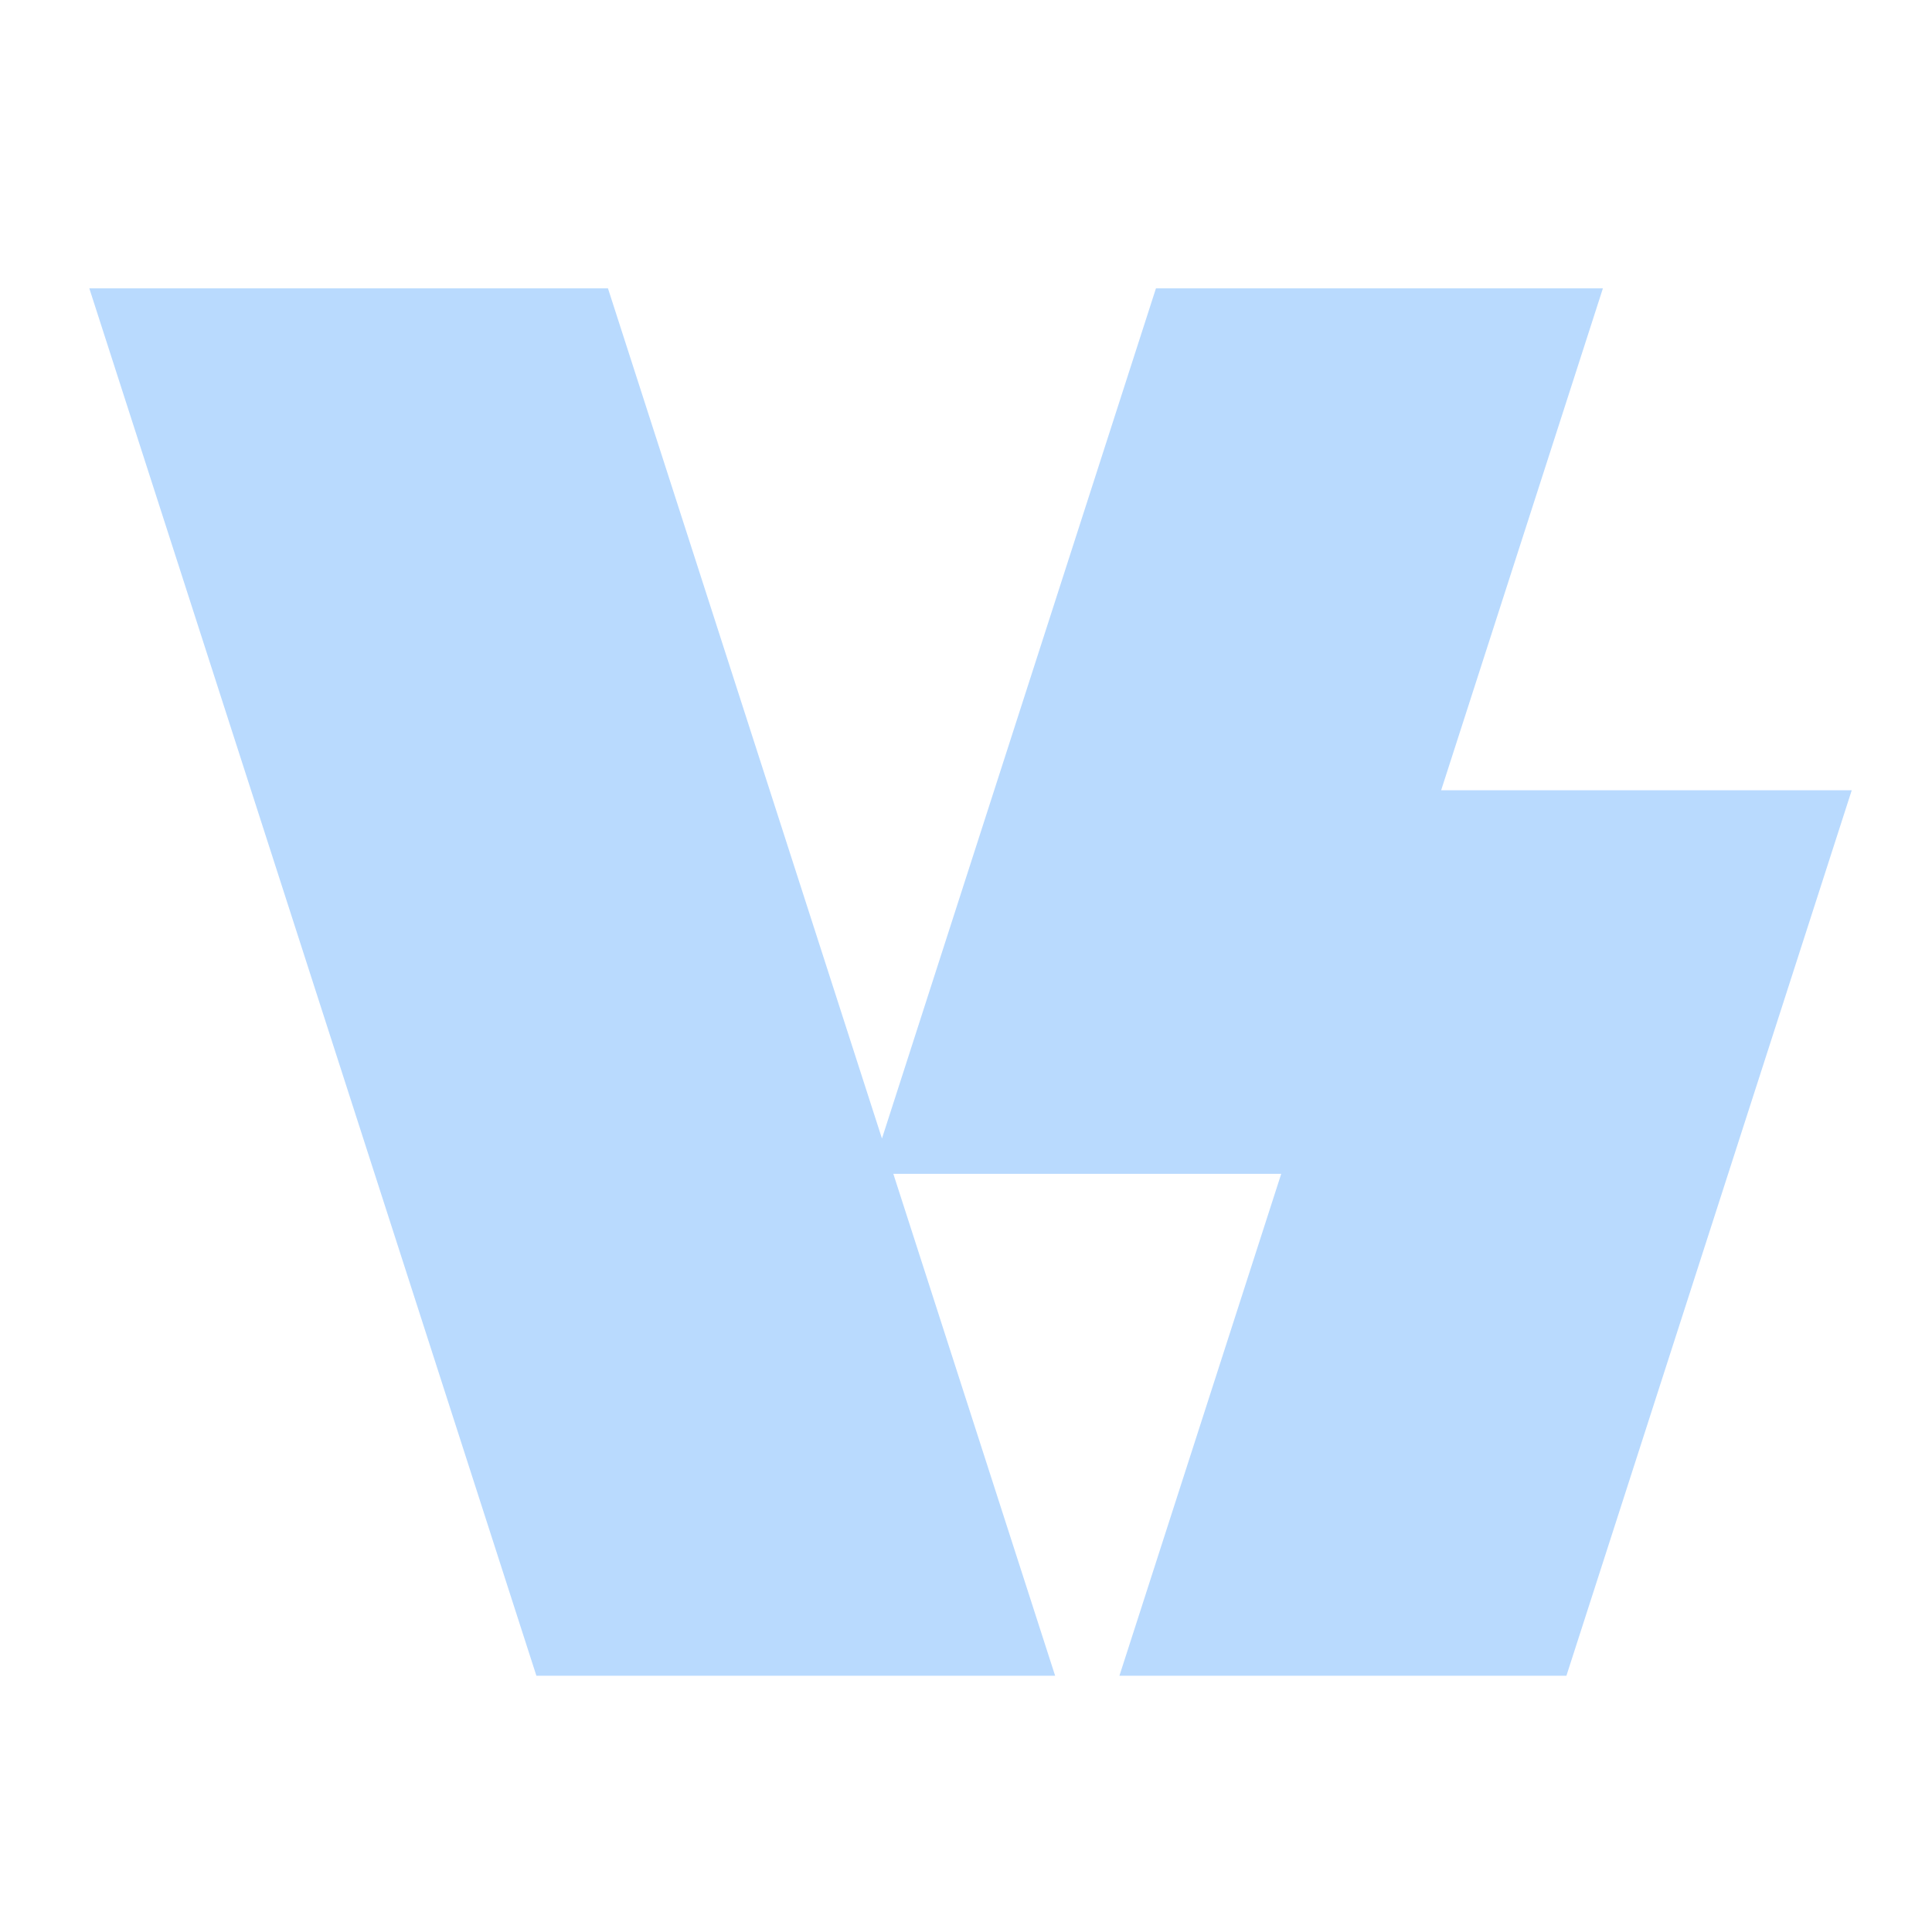
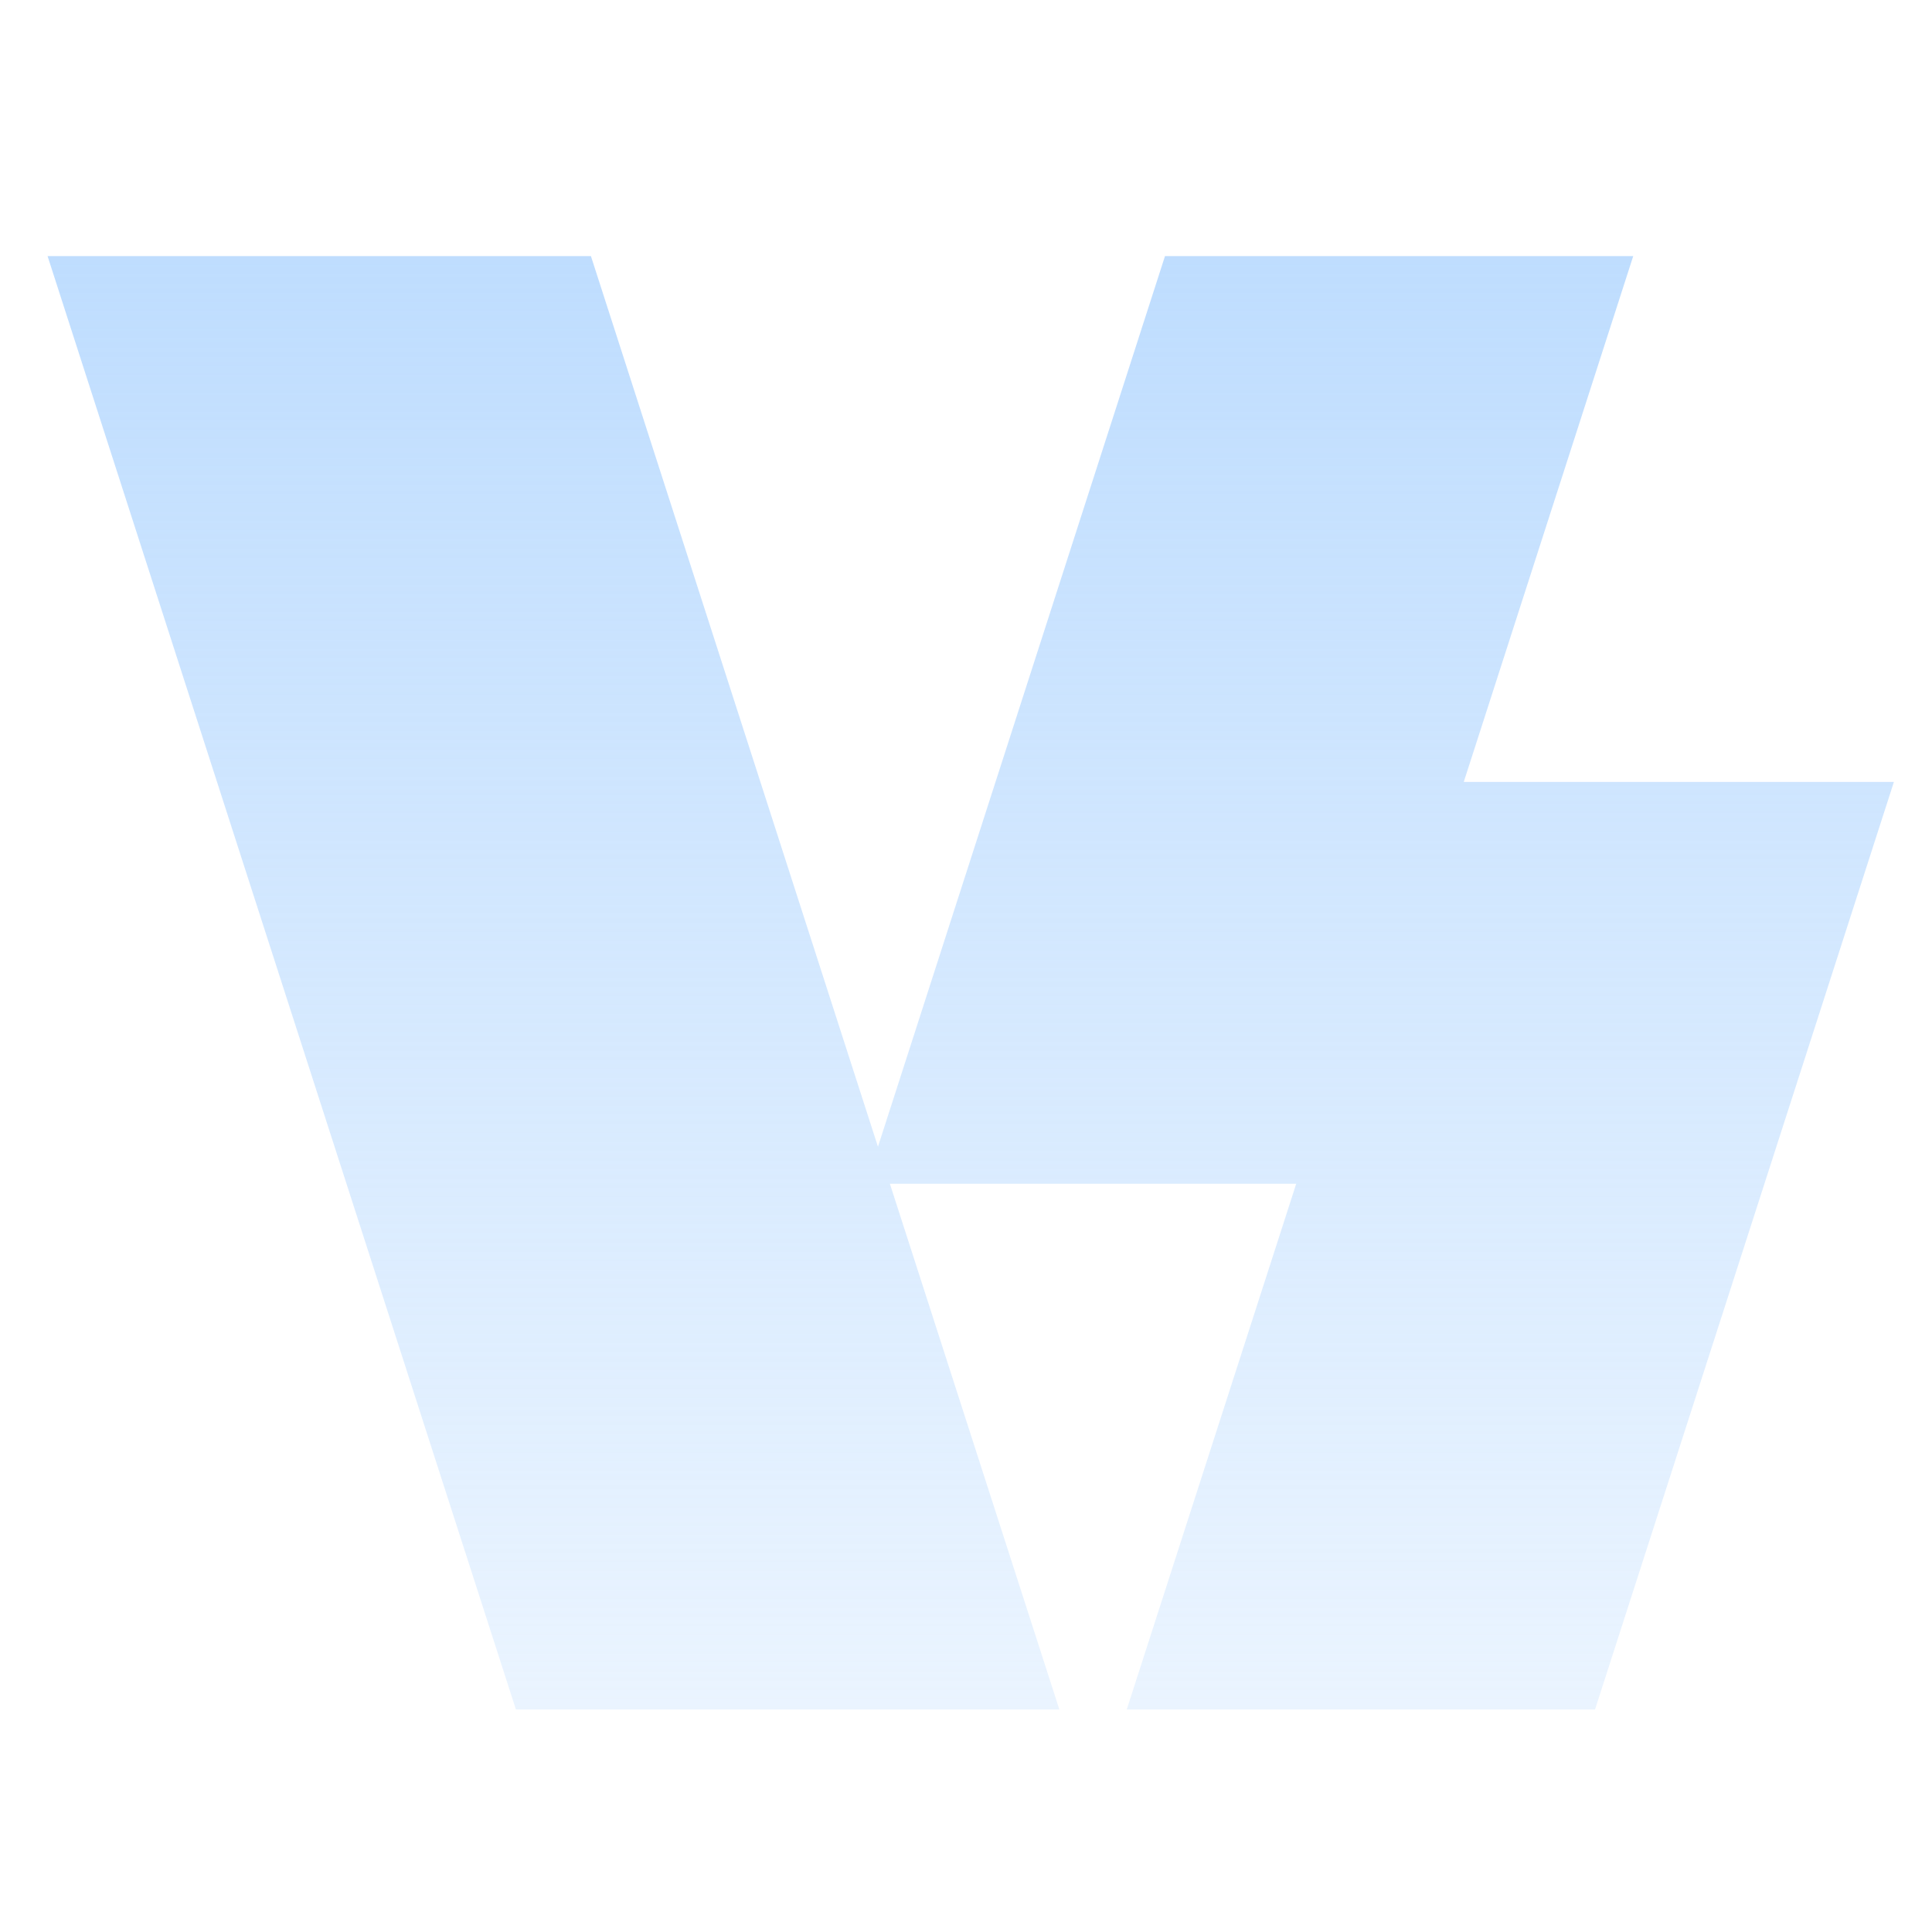
- <svg xmlns="http://www.w3.org/2000/svg" width="44" height="44" viewBox="0 0 44 44" fill="none">
-   <path d="M42.172 17.998L35.674 38.164H25.494L29.179 26.733H20.345L24.03 38.164H12.216L2.034 6.567H13.846L20.086 25.929L26.326 6.567H36.505L32.821 17.998H42.172Z" fill="#B9DAFE" />
+ <svg xmlns="http://www.w3.org/2000/svg" width="42" height="42" viewBox="0 0 42 42" fill="none">
+   <path d="M41.172 16.998L34.674 37.164H24.494L28.179 25.733H19.345L23.03 37.164H11.216L1.034 5.567H12.846L19.086 24.929L25.326 5.567H35.505L31.821 16.998H41.172Z" fill="url(#paint0_linear_913_5198)" />
+   <defs>
+     <linearGradient id="paint0_linear_913_5198" x1="21" y1="1.501" x2="21" y2="42.001" gradientUnits="userSpaceOnUse">
+       <stop stop-color="#B9DAFE" />
+       <stop offset="1" stop-color="#B9DAFE" stop-opacity="0.2" />
+     </linearGradient>
+   </defs>
</svg>
